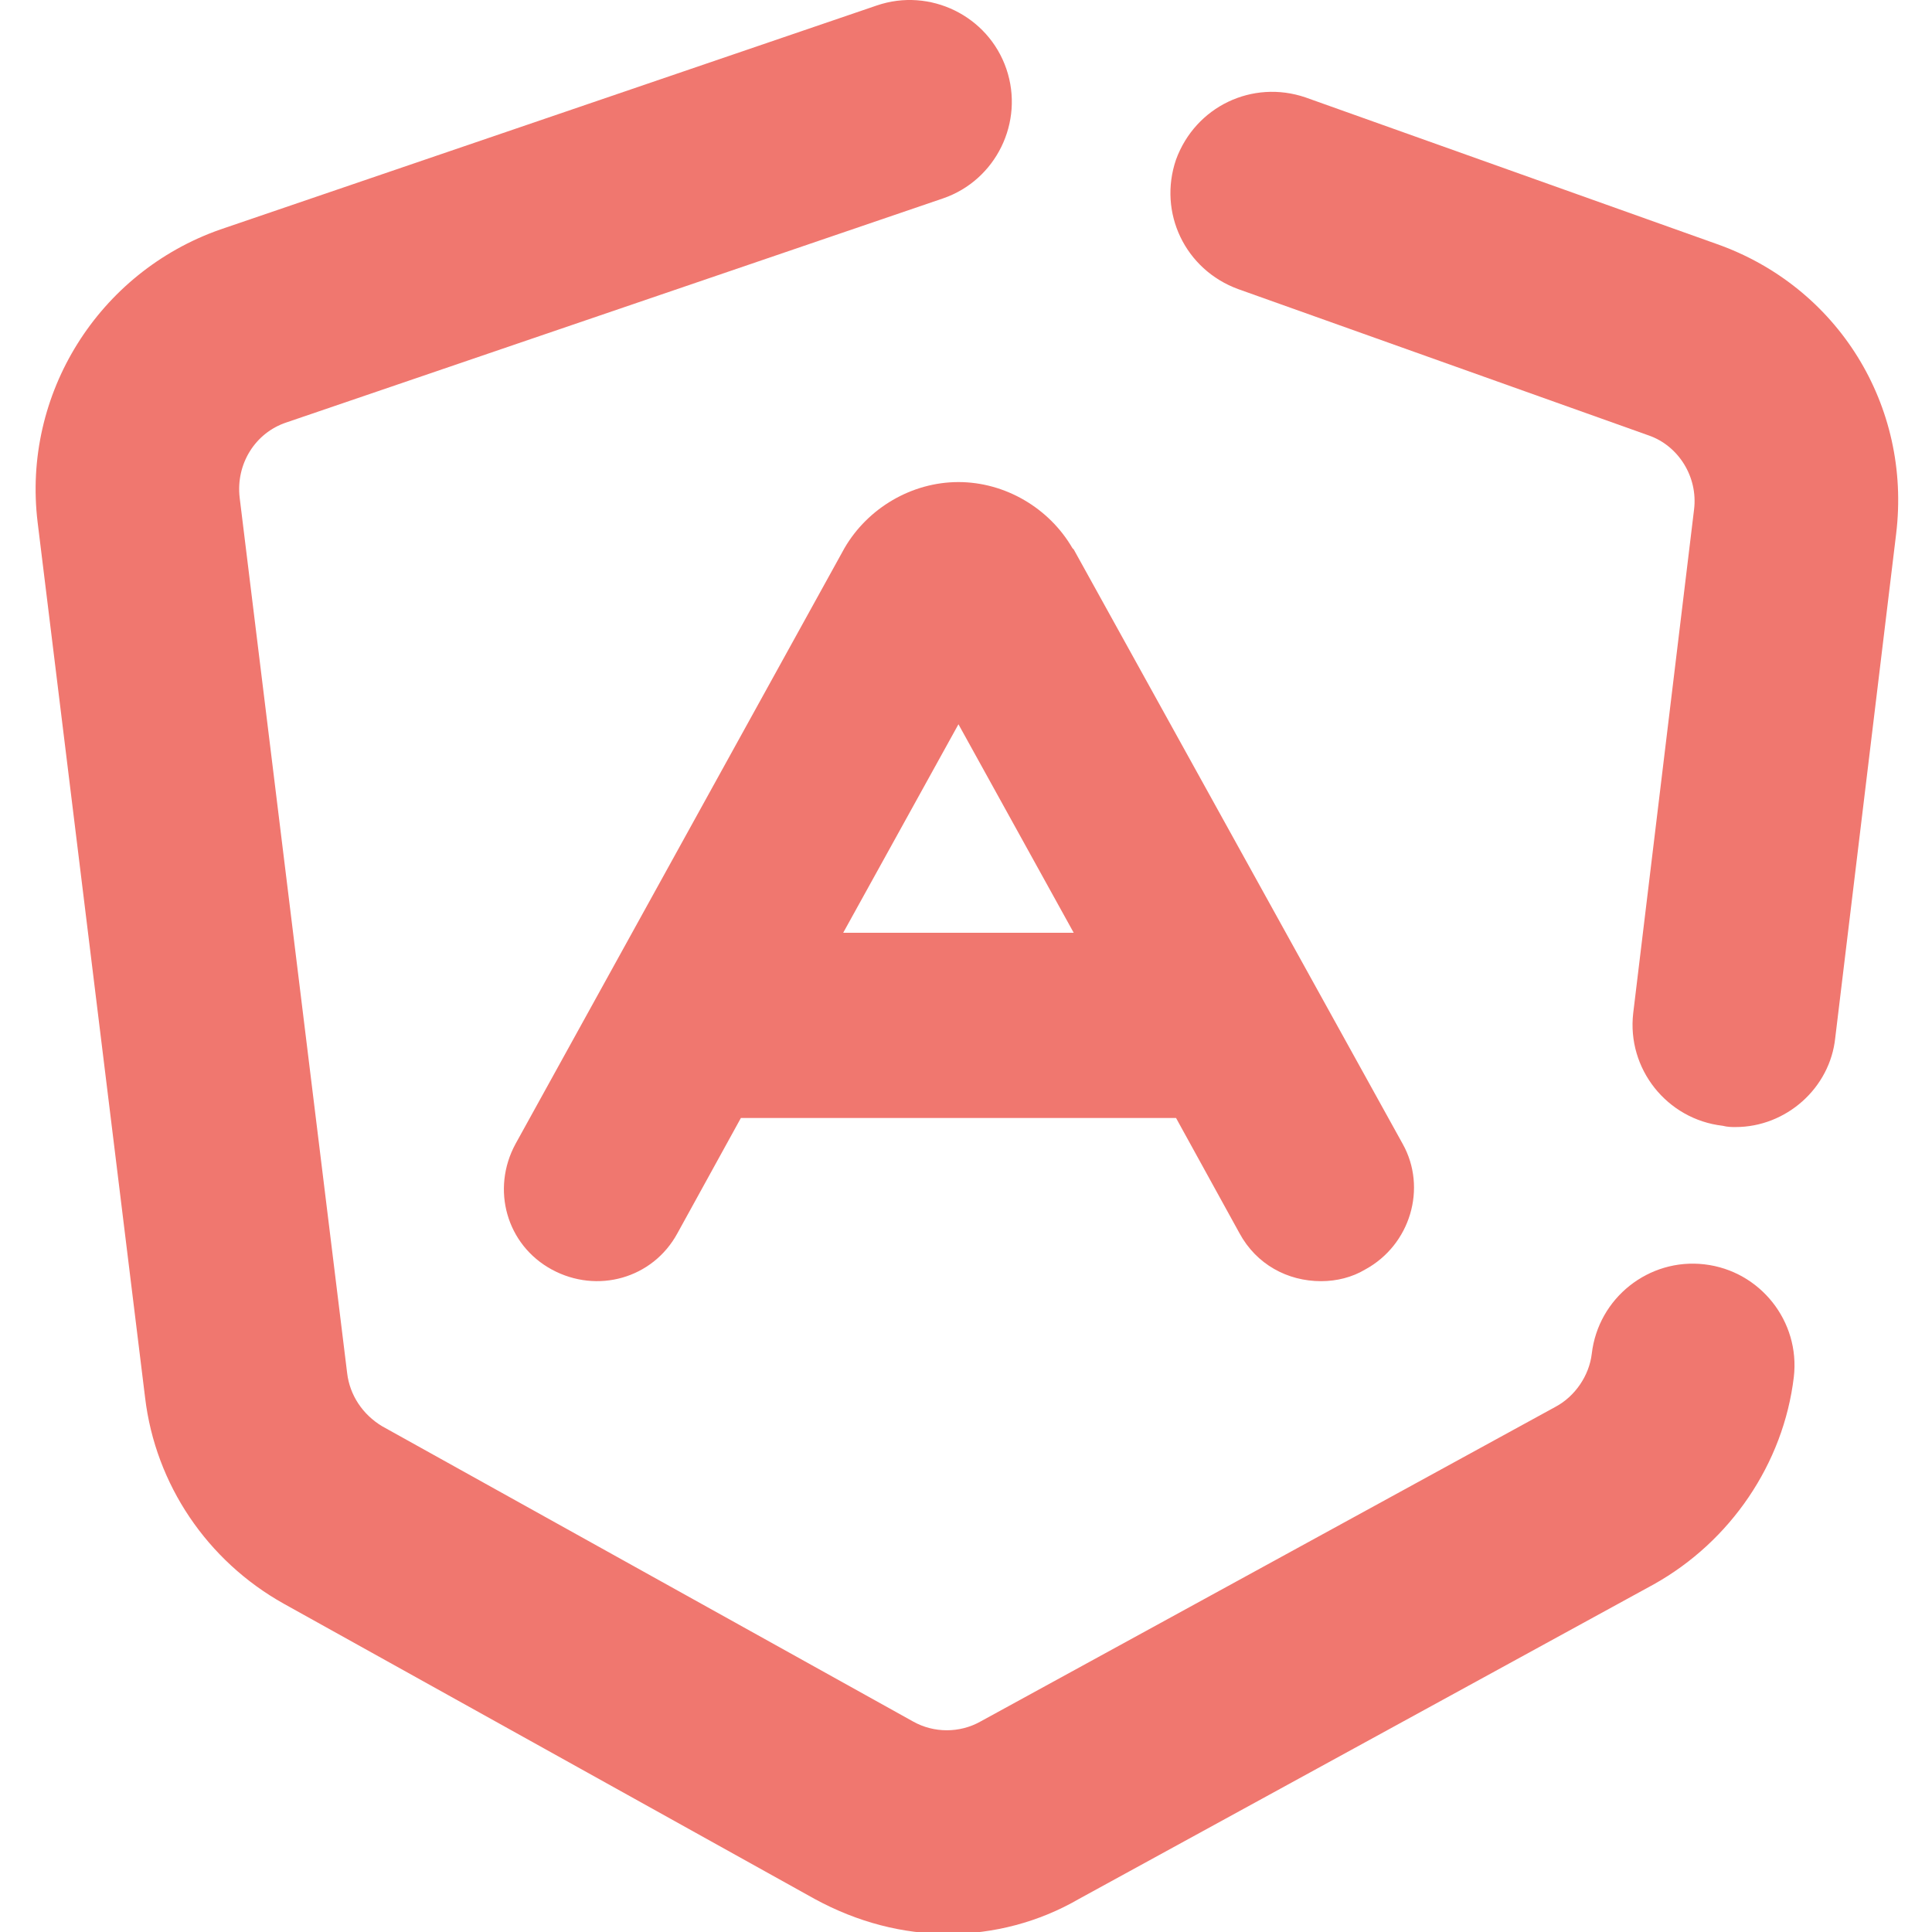
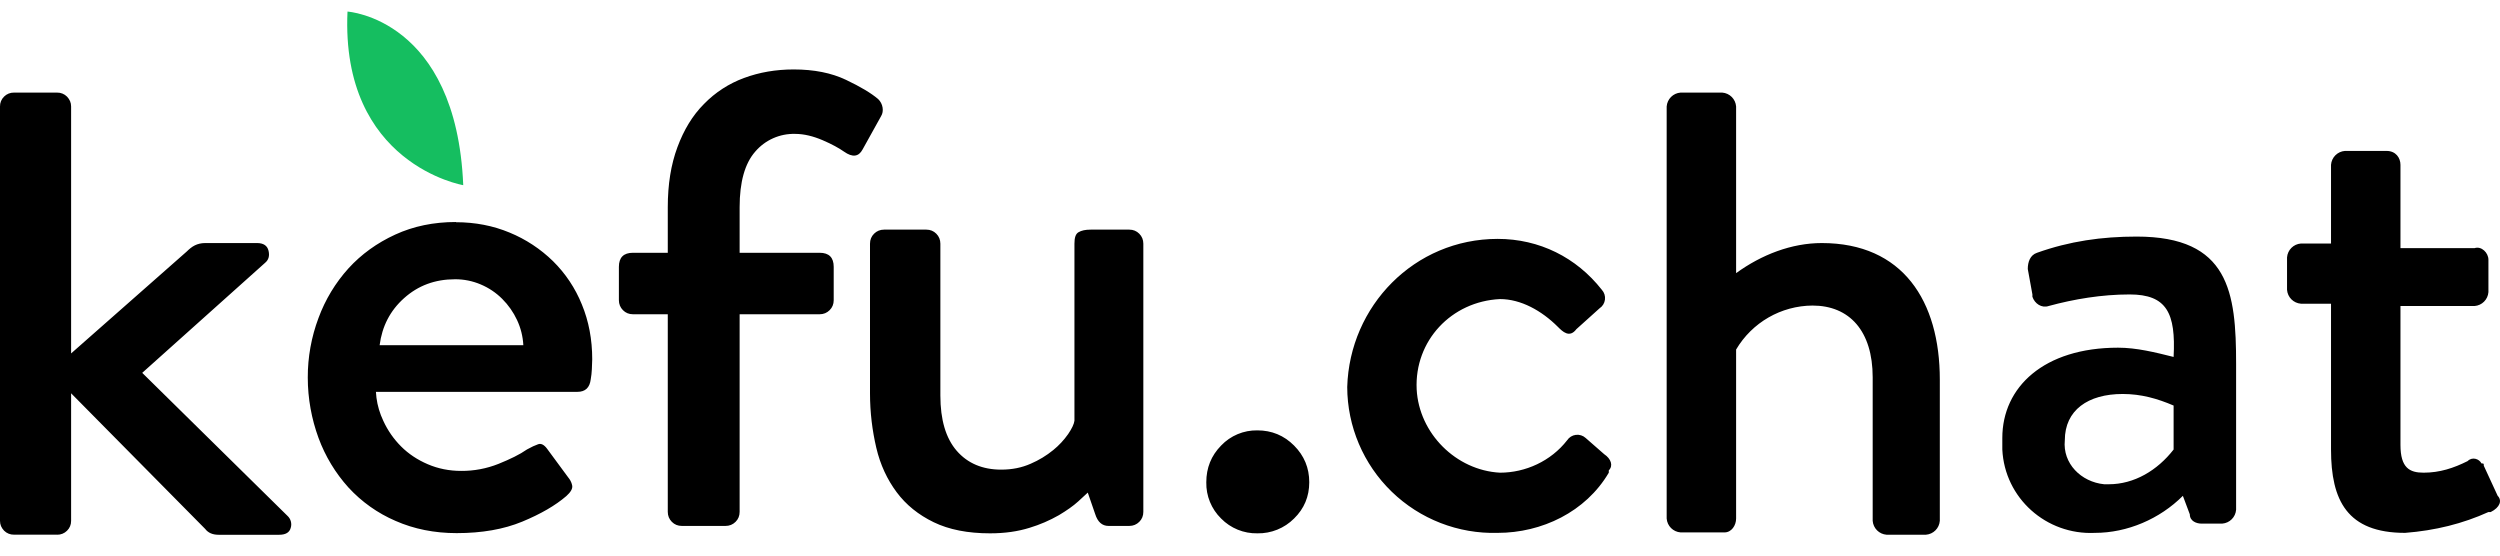
- <svg xmlns="http://www.w3.org/2000/svg" version="1.1" x="0px" y="0px" width="222px" height="222px" viewBox="-4.092 0 222 222" enable-background="new -4.092 0 222 222" xml:space="preserve">
-   <defs>
- </defs>
-   <path fill="#F0776F" d="M195.333,129.506c-0.446,0-0.893,0-1.488-0.148c-6.399-0.744-11.013-6.548-10.269-12.947l6.994-57.891  c0.447-3.721-1.785-7.293-5.208-8.483l-47.176-16.816c-6.103-2.232-9.228-8.78-7.144-14.882c2.232-6.102,8.78-9.227,14.882-7.144  l47.176,16.816c13.989,4.911,22.472,18.603,20.687,33.336l-6.995,57.891C206.197,125.042,201.137,129.506,195.333,129.506z" />
-   <path fill="#F0776F" d="M104.851,222.222c-5.209,0-10.417-1.34-15.329-4.019l-61.016-33.931  c-8.781-4.911-14.733-13.691-15.924-23.663L0.23,60.007c-1.786-14.733,6.995-28.723,20.983-33.634L96.665,0.627  c6.102-2.083,12.799,1.19,14.882,7.292c2.084,6.103-1.19,12.799-7.292,14.883L28.803,48.547c-3.572,1.191-5.804,4.763-5.357,8.632  l12.352,100.603c0.298,2.53,1.786,4.762,4.018,6.102l61.016,33.931c2.381,1.34,5.358,1.34,7.739,0l66.076-36.163  c2.232-1.19,3.87-3.571,4.167-6.102c0.744-6.399,6.549-11.013,12.948-10.269c6.398,0.744,11.012,6.548,10.269,12.947  c-1.191,9.971-7.293,18.9-16.073,23.812l-66.076,36.163C115.268,220.882,110.059,222.222,104.851,222.222z" />
-   <path fill="#F0776F" d="M157.086,131.441l-37.8-68.309l-0.149-0.149c-2.679-4.613-7.738-7.59-13.096-7.59s-10.417,2.977-13.096,7.59  l-37.8,68.458c-2.828,5.208-1.042,11.607,4.167,14.436c5.208,2.827,11.608,1.041,14.436-4.167l7.292-13.245h50.004l7.292,13.245  c1.935,3.571,5.506,5.506,9.376,5.506c1.785,0,3.571-0.446,5.06-1.339C157.979,143.049,159.914,136.501,157.086,131.441z   M92.796,107.183l13.245-23.96l13.245,23.96H92.796z" />
+ <svg xmlns="http://www.w3.org/2000/svg" width="108" height="24">
+   <path d="M2.464 23.1a.59.59 0 0 0 .432-.173c.117-.116.176-.257.176-.425V16.99l5.792 5.86c.128.168.32.252.576.252h2.624c.277 0 .443-.1.496-.3a.5.5 0 0 0-.144-.52l-6.272-6.175 5.312-4.757c.15-.126.197-.3.144-.52s-.22-.33-.496-.33h-2.24c-.17 0-.32.037-.448.1s-.245.163-.352.268l-4.992 4.4V4.6c0-.168-.06-.3-.176-.425A.59.59 0 0 0 2.464 4H.608a.59.59 0 0 0-.432.173A.58.58 0 0 0 0 4.6v17.9c0 .168.06.3.176.425a.59.59 0 0 0 .432.173h1.856zM19.696 9.6c.832 0 1.605.15 2.32.448a5.89 5.89 0 0 1 1.872 1.232 5.54 5.54 0 0 1 1.248 1.872c.3.725.448 1.515.448 2.368l-.016.432a3.27 3.27 0 0 1-.048.432c-.043.363-.235.544-.576.544h0-8.704l.023.255c.044.34.143.676.297 1a3.8 3.8 0 0 0 .768 1.104c.32.32.704.576 1.152.768s.928.288 1.44.288a4.27 4.27 0 0 0 1.616-.304c.5-.203.912-.4 1.232-.624.192-.107.352-.18.48-.224s.256.02.384.192h0l.896 1.216.072.096a.74.74 0 0 1 .12.288c.02.128-.064.277-.256.448-.47.405-1.104.773-1.904 1.104s-1.744.496-2.832.496c-.96 0-1.84-.176-2.64-.528a5.96 5.96 0 0 1-2.032-1.44 6.59 6.59 0 0 1-1.296-2.144c-.3-.82-.464-1.7-.464-2.608a7.25 7.25 0 0 1 .464-2.576 6.59 6.59 0 0 1 1.296-2.144c.555-.608 1.227-1.093 2.016-1.456s1.664-.544 2.624-.544zm-.032 2.464c-.875 0-1.6.272-2.208.816s-.95 1.22-1.056 2.032h6.208a2.92 2.92 0 0 0-.272-1.088 3.2 3.2 0 0 0-.64-.912 2.9 2.9 0 0 0-.928-.624 2.8 2.8 0 0 0-1.104-.224zm11.68 10.656c.17 0 .315-.06.432-.176s.176-.26.176-.432v-8.536h3.456c.17 0 .315-.06.432-.176s.176-.26.176-.432v-1.44c0-.405-.203-.608-.608-.608h-3.456V8.952c0-1.088.224-1.888.672-2.4a2.19 2.19 0 0 1 1.728-.768c.384 0 .78.1 1.184.272s.715.347.928.496c.363.256.63.224.8-.096l.8-1.44c.064-.107.085-.23.064-.368a.65.65 0 0 0-.192-.368c-.3-.256-.763-.533-1.392-.832S35.163 3 34.288 3c-.768 0-1.483.123-2.144.368a4.65 4.65 0 0 0-1.728 1.12c-.5.5-.875 1.125-1.152 1.872s-.416 1.6-.416 2.592v1.968h-1.504c-.405 0-.608.203-.608.608v1.44c0 .17.06.315.176.432s.26.176.432.176h1.504v8.536c0 .17.06.315.176.432s.26.176.432.176h1.888zm11.424.32c.64 0 1.2-.08 1.712-.24a6.15 6.15 0 0 0 1.264-.544c.34-.203.62-.4.832-.592l.416-.384.32.928c.107.34.3.512.576.512h.896c.17 0 .315-.06.432-.176s.176-.26.176-.432h0V10.528c0-.17-.06-.315-.176-.432s-.26-.176-.432-.176h0-1.664c-.235 0-.4.037-.528.112s-.176.24-.176.496h0v7.648c-.02.15-.112.34-.272.576a3.41 3.41 0 0 1-.64.688 4.09 4.09 0 0 1-.976.592c-.384.17-.8.256-1.28.256-.8 0-1.45-.272-1.92-.816s-.704-1.34-.704-2.384h0v-6.56c0-.17-.06-.315-.176-.432s-.26-.176-.432-.176h0-1.824c-.17 0-.315.06-.432.176s-.176.26-.176.432h0v6.464c0 .832.1 1.616.272 2.352s.475 1.376.88 1.92.94.976 1.6 1.296 1.472.48 2.432.48zm11.552 0a2.18 2.18 0 0 0 1.584-.64c.437-.427.656-.95.656-1.568s-.22-1.147-.656-1.584-.965-.656-1.584-.656a2.11 2.11 0 0 0-1.568.656c-.428.436-.64.965-.64 1.584a2.13 2.13 0 0 0 .64 1.568 2.13 2.13 0 0 0 1.568.64zM92.3 10.22c-1.5 0-2.9.2-4.3.7h0c-.3.1-.4.4-.4.7l.2 1.1v.1c.1.3.4.5.7.4 1.1-.3 2.3-.5 3.5-.5 1.6 0 2 .8 1.9 2.7-.8-.2-1.6-.4-2.4-.4h0c-3.2 0-5 1.7-5 3.9v.5c.1 2.1 1.9 3.7 4 3.6 1.4 0 2.8-.6 3.8-1.6l.3.8c0 .3.3.4.5.4h.9a.65.65 0 0 0 .6-.6v-6.3c0-3.1-.3-5.5-4.3-5.5zm1.6 9.2c-.7.9-1.7 1.5-2.8 1.5h0-.2c-1-.1-1.8-.9-1.7-1.9 0-1.3 1-2 2.5-2 .8 0 1.5.2 2.2.5v1.9zm14 2l-.6-1.3c0-.1 0-.1-.1-.1-.1-.2-.4-.3-.6-.1-.6.3-1.2.5-1.9.5-.6 0-1-.2-1-1.2v-6h3.2a.65.65 0 0 0 .6-.6v-1.4c0-.3-.3-.6-.6-.5h-3.2v-3.6c0-.3-.2-.6-.6-.6h-1.8a.65.65 0 0 0-.6.6v3.4h-1.3a.65.65 0 0 0-.6.6v1.4a.65.65 0 0 0 .6.6h1.3v6.3c0 2.2.7 3.6 3.2 3.6 1.3-.1 2.5-.4 3.6-.9h.1c.4-.2.5-.5.3-.7zM78.7 10.5c-1.3 0-2.6.5-3.7 1.3V4.6a.65.65 0 0 0-.6-.6h-1.8a.65.65 0 0 0-.6.6h0v17.8a.65.65 0 0 0 .6.6h1.9c.3 0 .5-.3.5-.6v-7.3a3.86 3.86 0 0 1 3.3-1.9c1.6 0 2.6 1.1 2.6 3.1v6.2a.65.65 0 0 0 .6.6h1.7a.65.65 0 0 0 .6-.6v-6.1c0-3.4-1.6-5.9-5.1-5.9zm-9.4 9.12l-.8-.7a.53.53 0 0 0-.8.1c-.7.9-1.8 1.4-2.9 1.4-1.9-.1-3.5-1.7-3.6-3.6-.1-2.1 1.5-3.8 3.6-3.9.9 0 1.8.5 2.5 1.2.2.2.5.5.8.1l1-.9a.53.53 0 0 0 .1-.8c-1.1-1.4-2.7-2.2-4.5-2.2-3.6 0-6.4 2.9-6.5 6.4h0a6.32 6.32 0 0 0 6.5 6.3c1.9 0 3.8-.9 4.8-2.6v-.1c.2-.2.1-.5-.2-.7z" fill="#000" />
+   <path d="M15.012.5c-.3 6.6 5 7.5 5 7.5-.3-7.2-5-7.5-5-7.5z" fill="#15be60" />
</svg>
